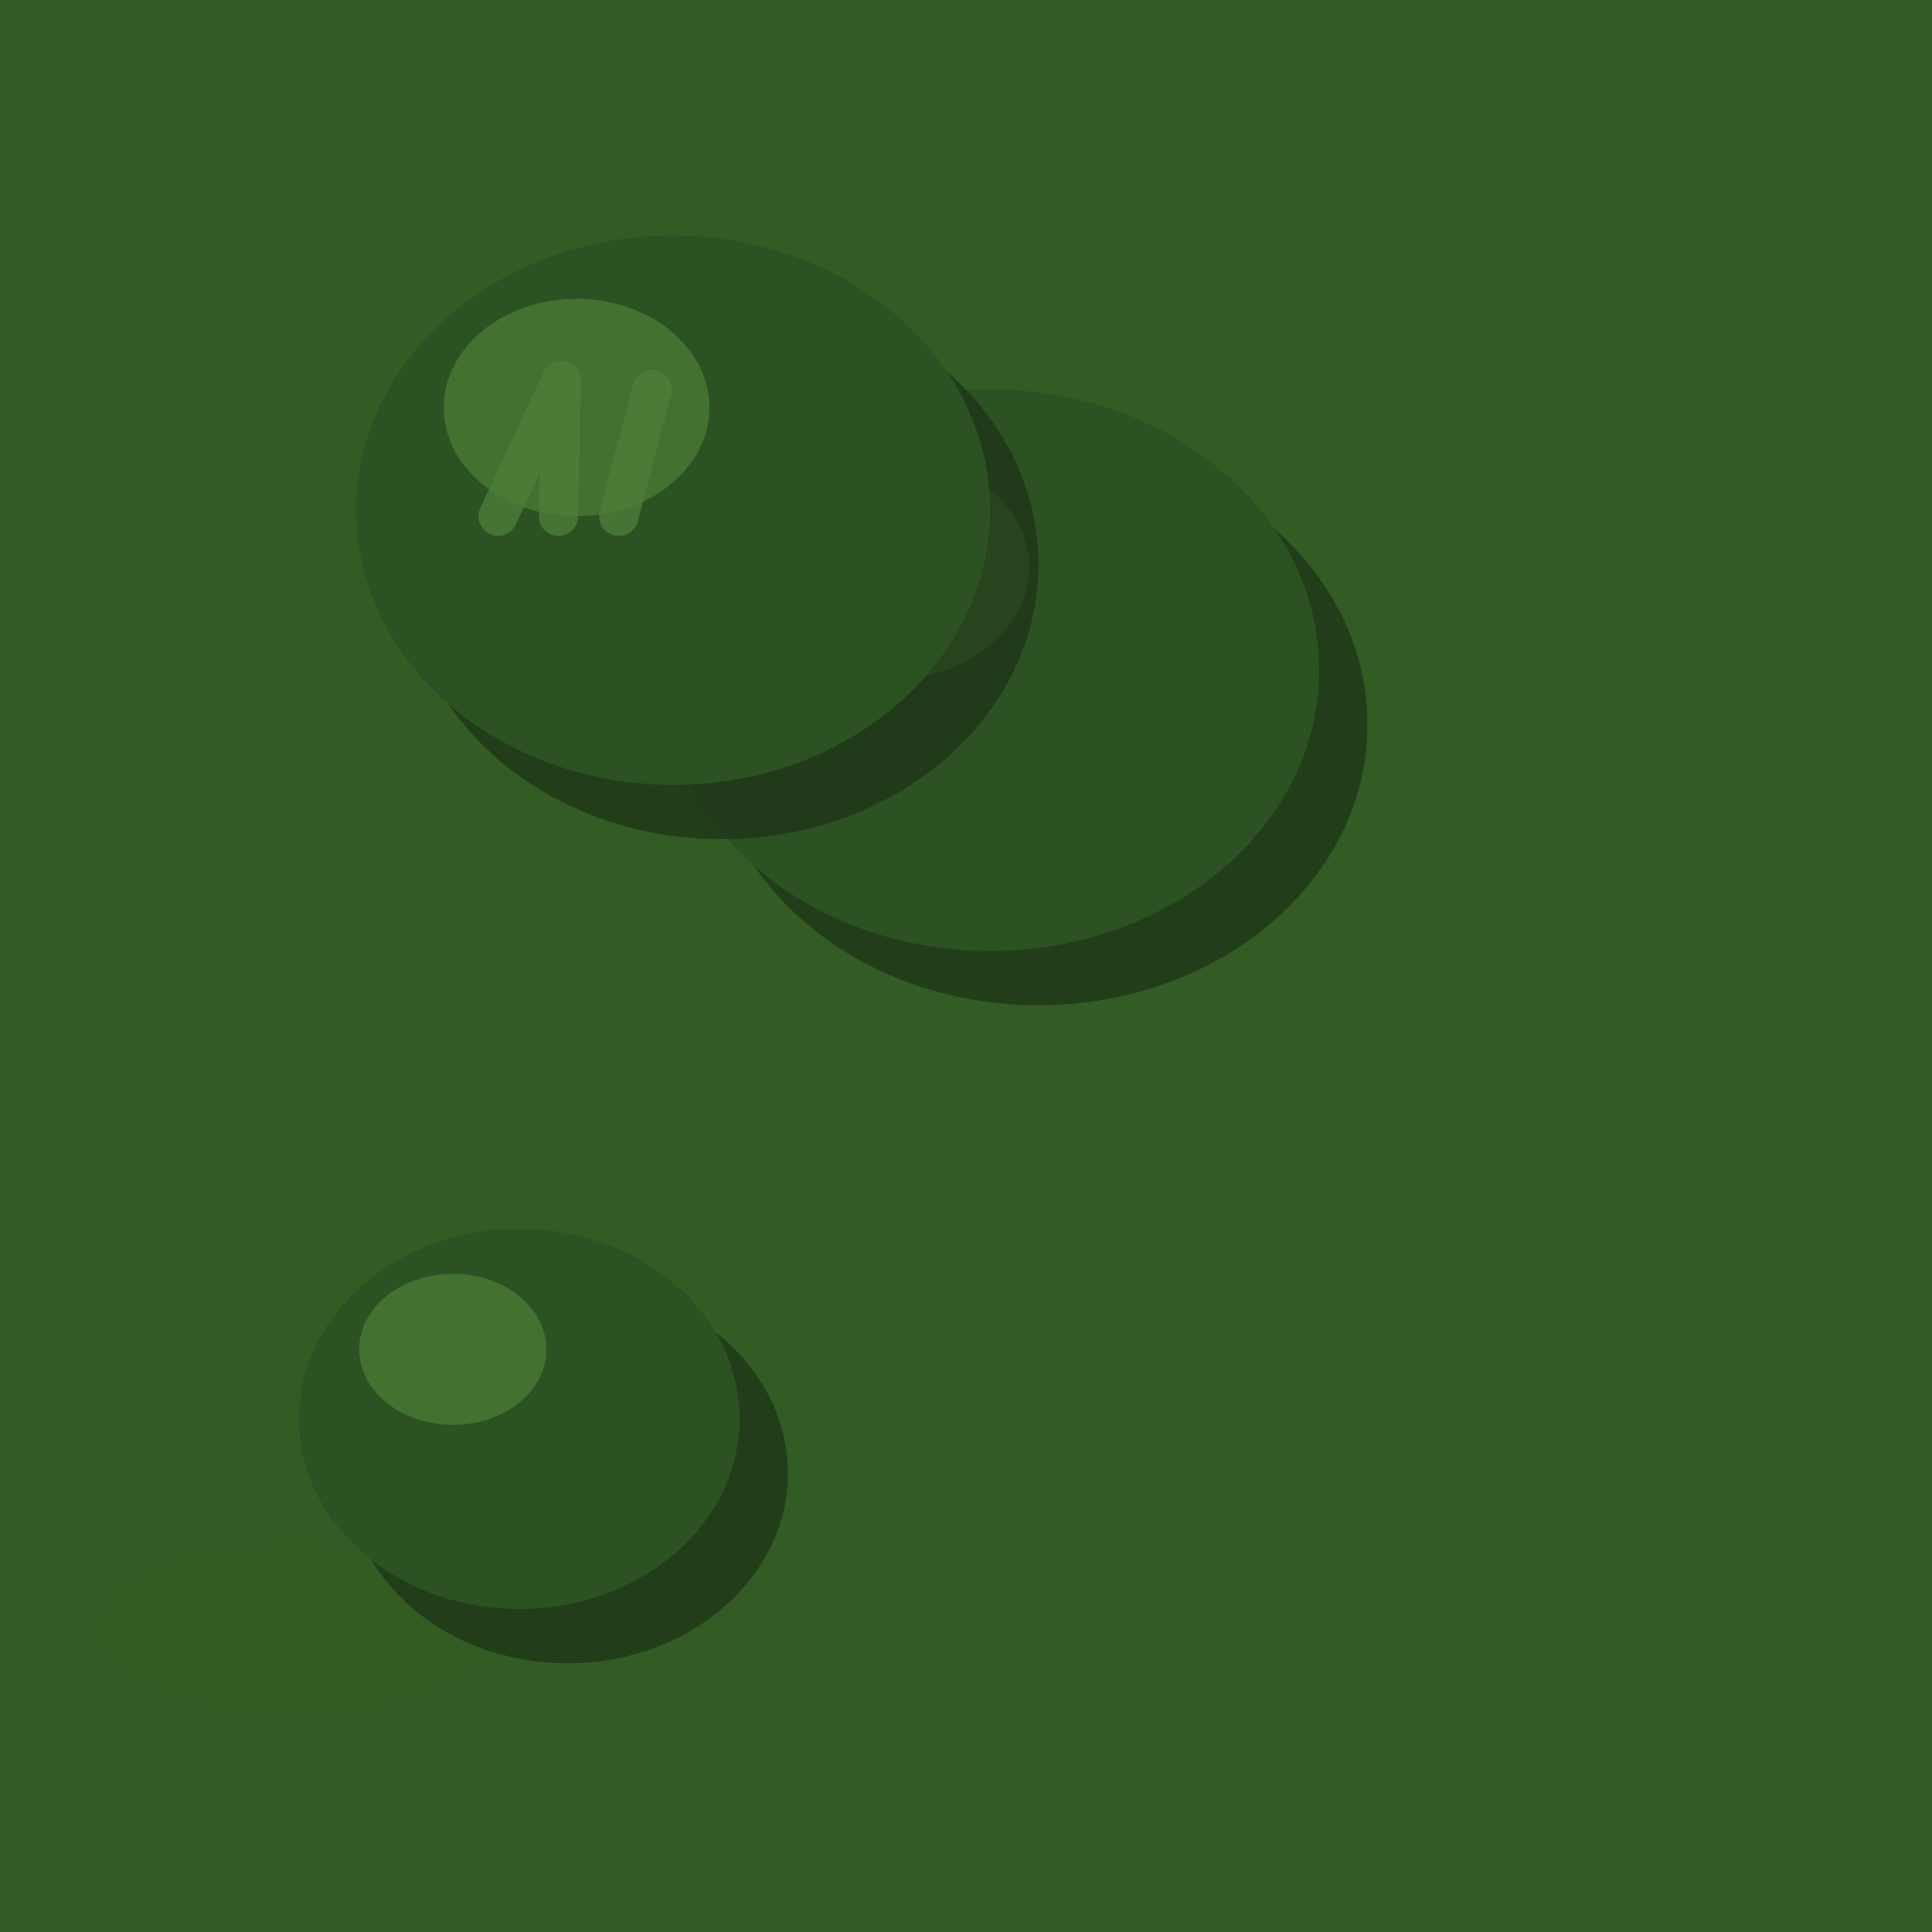
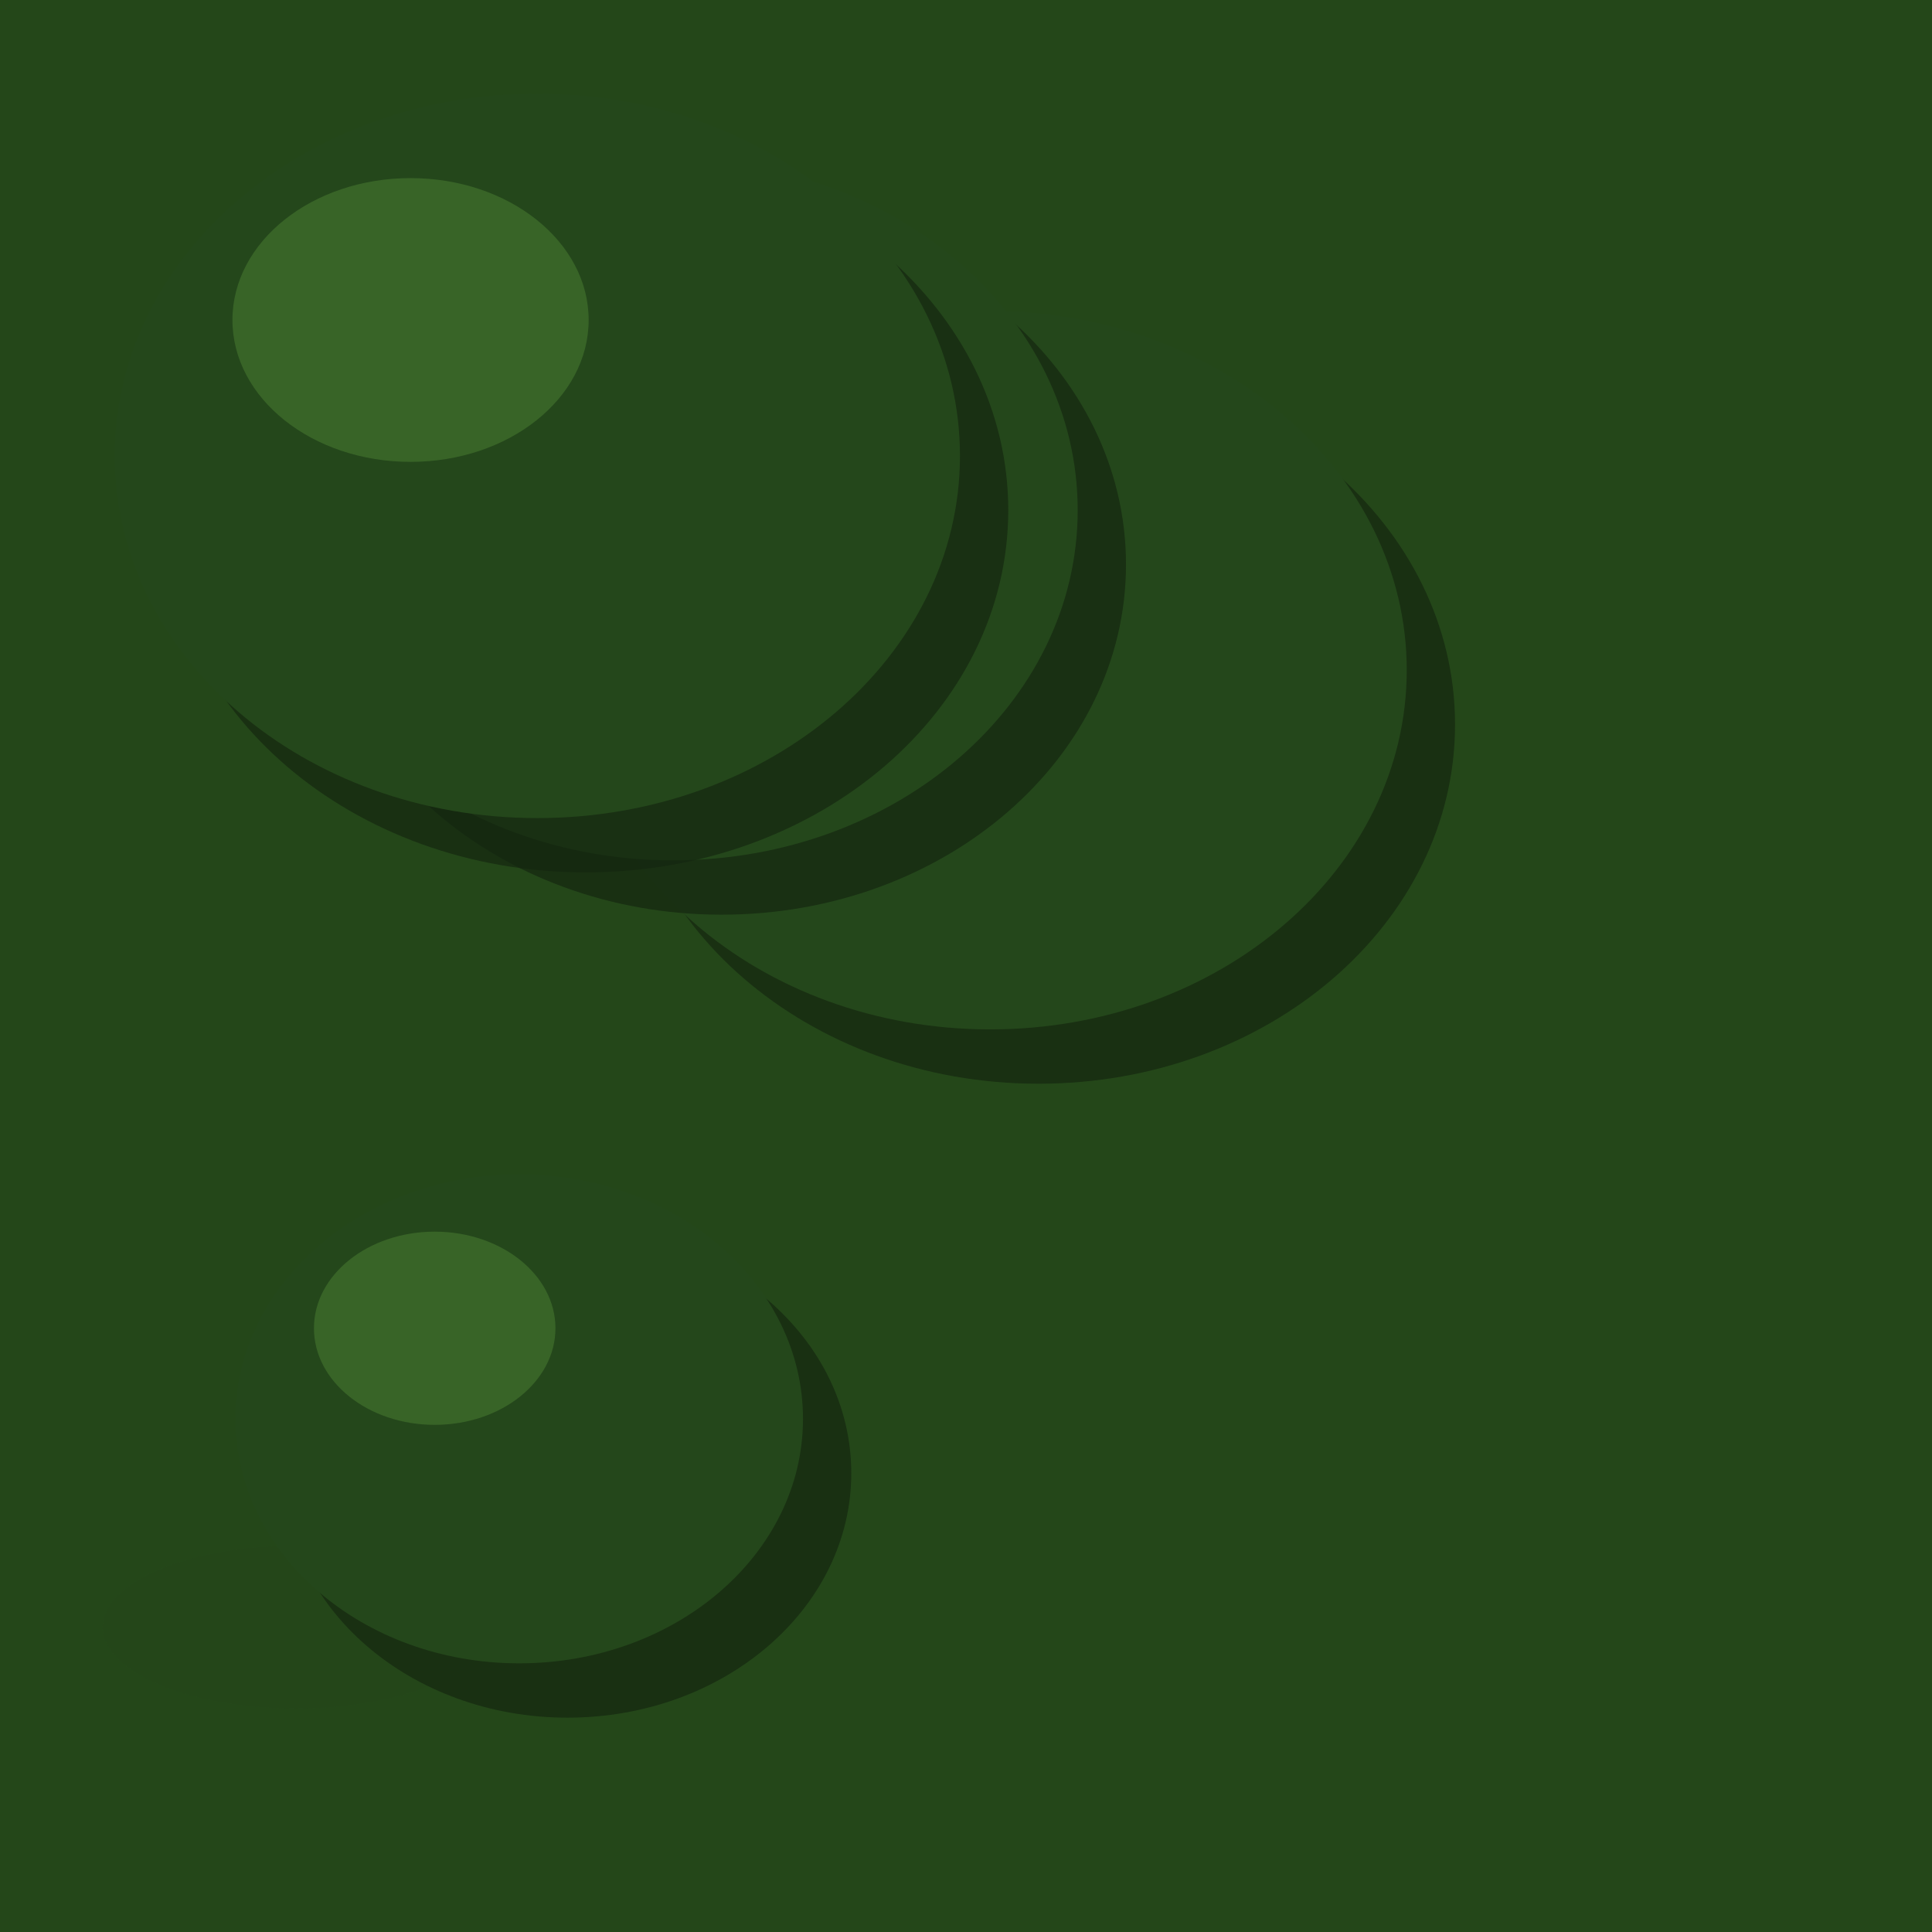
<svg xmlns="http://www.w3.org/2000/svg" viewBox="0 0 64 64" width="64" height="64">
-   <rect width="64" height="64" fill="#325c23" />
-   <ellipse cx="9.8" cy="53.9" rx="6.4" ry="2.7" fill="#335c22" opacity="0.59" />
-   <ellipse cx="18.8" cy="48.8" rx="7.3" ry="6.3" fill="#1b3117" opacity="0.7" />
-   <ellipse cx="17.2" cy="47.0" rx="7.3" ry="6.3" fill="#2c5223" />
-   <ellipse cx="15.0" cy="44.7" rx="3.1" ry="2.5" fill="#487a33" opacity="0.8" />
-   <ellipse cx="34.4" cy="24.0" rx="10.9" ry="9.3" fill="#1b3117" opacity="0.7" />
-   <ellipse cx="32.8" cy="22.2" rx="10.9" ry="9.3" fill="#2c5223" />
-   <ellipse cx="29.5" cy="18.8" rx="4.6" ry="3.7" fill="#487a33" opacity="0.8" />
-   <ellipse cx="23.9" cy="18.7" rx="10.5" ry="9.1" fill="#1b3117" opacity="0.7" />
-   <ellipse cx="22.3" cy="16.9" rx="10.5" ry="9.1" fill="#2c5223" />
-   <ellipse cx="19.1" cy="13.5" rx="4.4" ry="3.6" fill="#487a33" opacity="0.8" />
-   <g stroke="#4e7f3a" stroke-width="1.3" stroke-linecap="round" opacity="0.75">
-     <line x1="16.5" y1="17.1" x2="18.5" y2="12.8" />
-     <line x1="18.5" y1="17.1" x2="18.6" y2="12.6" />
-     <line x1="20.5" y1="17.1" x2="21.6" y2="12.9" />
-   </g>
+   <rect width="64" height="64" fill="#244719" />
+   <ellipse cx="9.8" cy="53.9" rx="6.4" ry="2.7" fill="#24461a" opacity="0.59" />
+   <ellipse cx="18.8" cy="48.8" rx="9.4" ry="8.1" fill="#14260f" opacity="0.7" />
+   <ellipse cx="17.2" cy="47.0" rx="9.4" ry="8.1" fill="#24471b" />
+   <ellipse cx="14.4" cy="44.0" rx="4.0" ry="3.2" fill="#3d6b2a" opacity="0.8" />
+   <ellipse cx="34.4" cy="24.0" rx="13.8" ry="11.9" fill="#14260f" opacity="0.7" />
+   <ellipse cx="32.8" cy="22.2" rx="13.8" ry="11.9" fill="#24471b" />
+   <ellipse cx="28.6" cy="17.8" rx="5.8" ry="4.7" fill="#3d6b2a" opacity="0.8" />
+   <ellipse cx="23.9" cy="18.7" rx="13.4" ry="11.6" fill="#14260f" opacity="0.7" />
+   <ellipse cx="22.3" cy="16.9" rx="13.4" ry="11.6" fill="#24471b" />
+   <ellipse cx="18.2" cy="12.6" rx="5.6" ry="4.6" fill="#3d6b2a" opacity="0.8" />
+   <ellipse cx="19.4" cy="16.9" rx="14.0" ry="12.0" fill="#14260f" opacity="0.7" />
+   <ellipse cx="17.8" cy="15.1" rx="14.0" ry="12.0" fill="#24471b" />
+   <ellipse cx="13.6" cy="10.6" rx="5.9" ry="4.7" fill="#3d6b2a" opacity="0.8" />
</svg>
